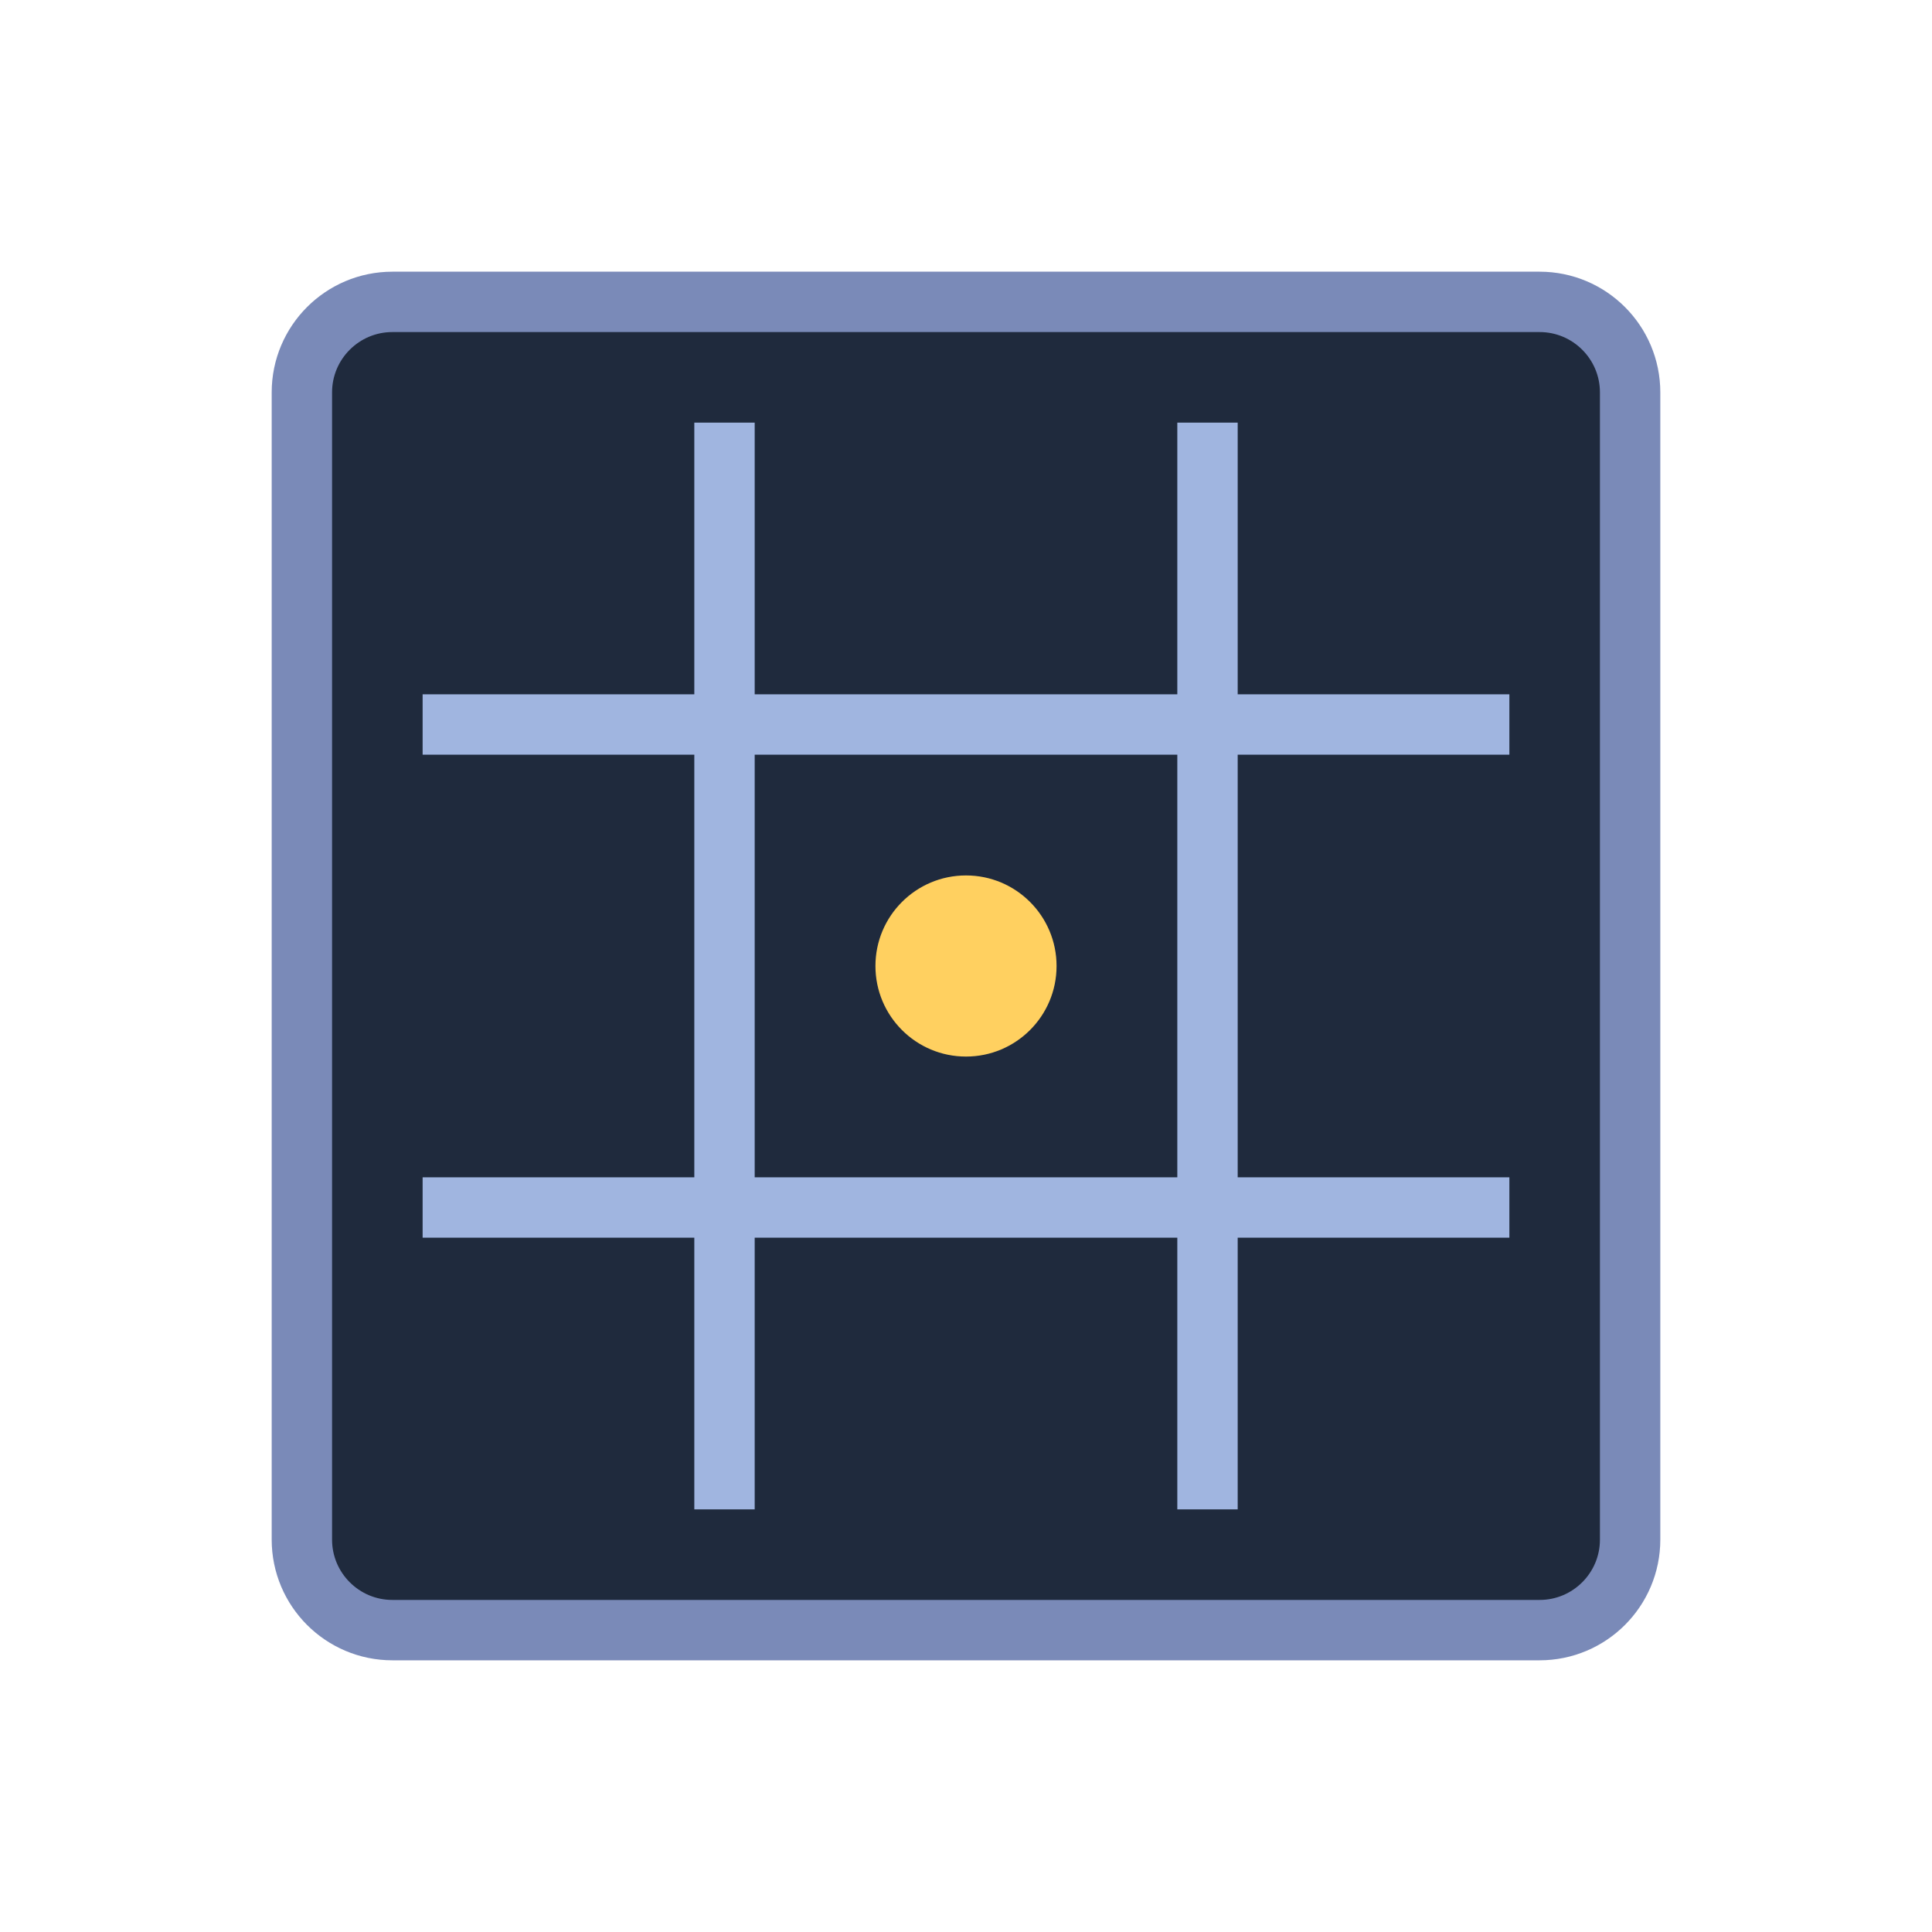
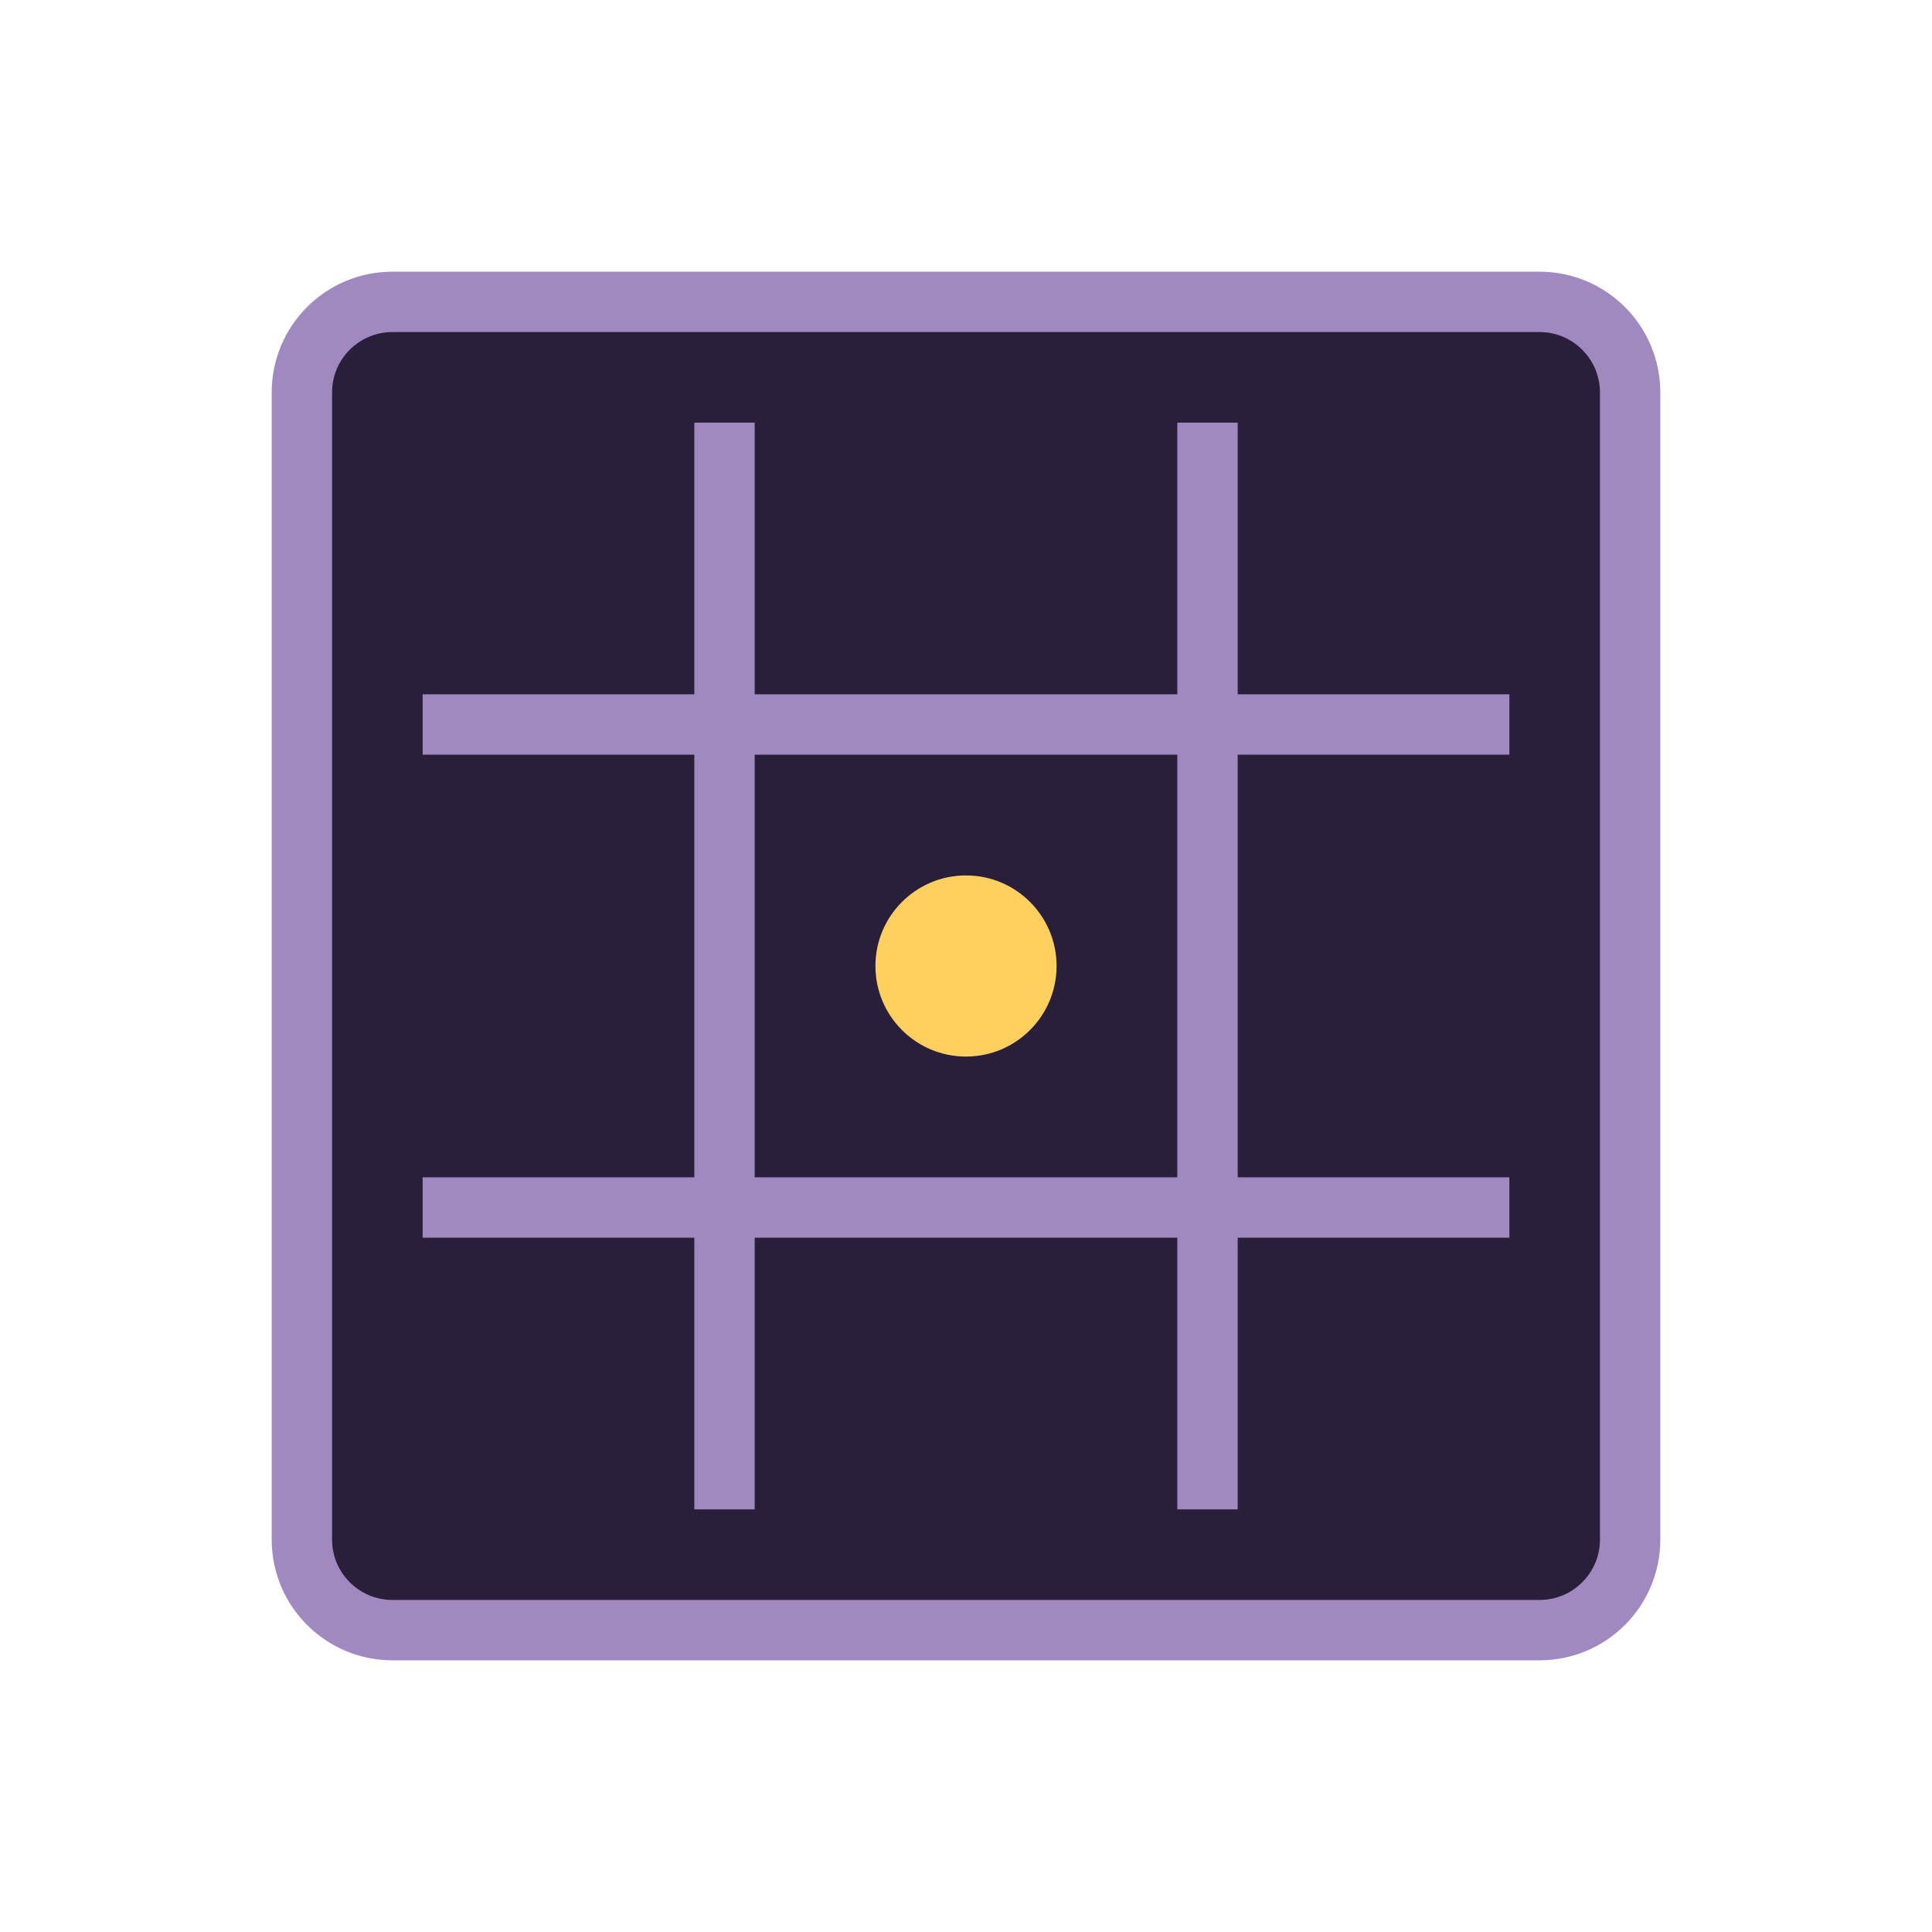
<svg xmlns="http://www.w3.org/2000/svg" viewBox="0 0 64 64" fill="none">
-   <rect x="10" y="10" width="44" height="44" rx="3" fill="#1F2A3D" stroke="#7A8AB8" stroke-width="2" />
-   <line x1="24" y1="14" x2="24" y2="50" stroke="#A0B5E0" stroke-width="2" />
-   <line x1="40" y1="14" x2="40" y2="50" stroke="#A0B5E0" stroke-width="2" />
-   <line x1="14" y1="24" x2="50" y2="24" stroke="#A0B5E0" stroke-width="2" />
-   <line x1="14" y1="40" x2="50" y2="40" stroke="#A0B5E0" stroke-width="2" />
+   <rect x="10" y="10" width="44" height="44" rx="3" fill="#2A1F3A" stroke="#A088C0" stroke-width="2" />
+   <line x1="24" y1="14" x2="24" y2="50" stroke="#A088C0" stroke-width="2" />
+   <line x1="40" y1="14" x2="40" y2="50" stroke="#A088C0" stroke-width="2" />
+   <line x1="14" y1="24" x2="50" y2="24" stroke="#A088C0" stroke-width="2" />
+   <line x1="14" y1="40" x2="50" y2="40" stroke="#A088C0" stroke-width="2" />
  <circle cx="32" cy="32" r="3" fill="#FFD060" />
</svg>
